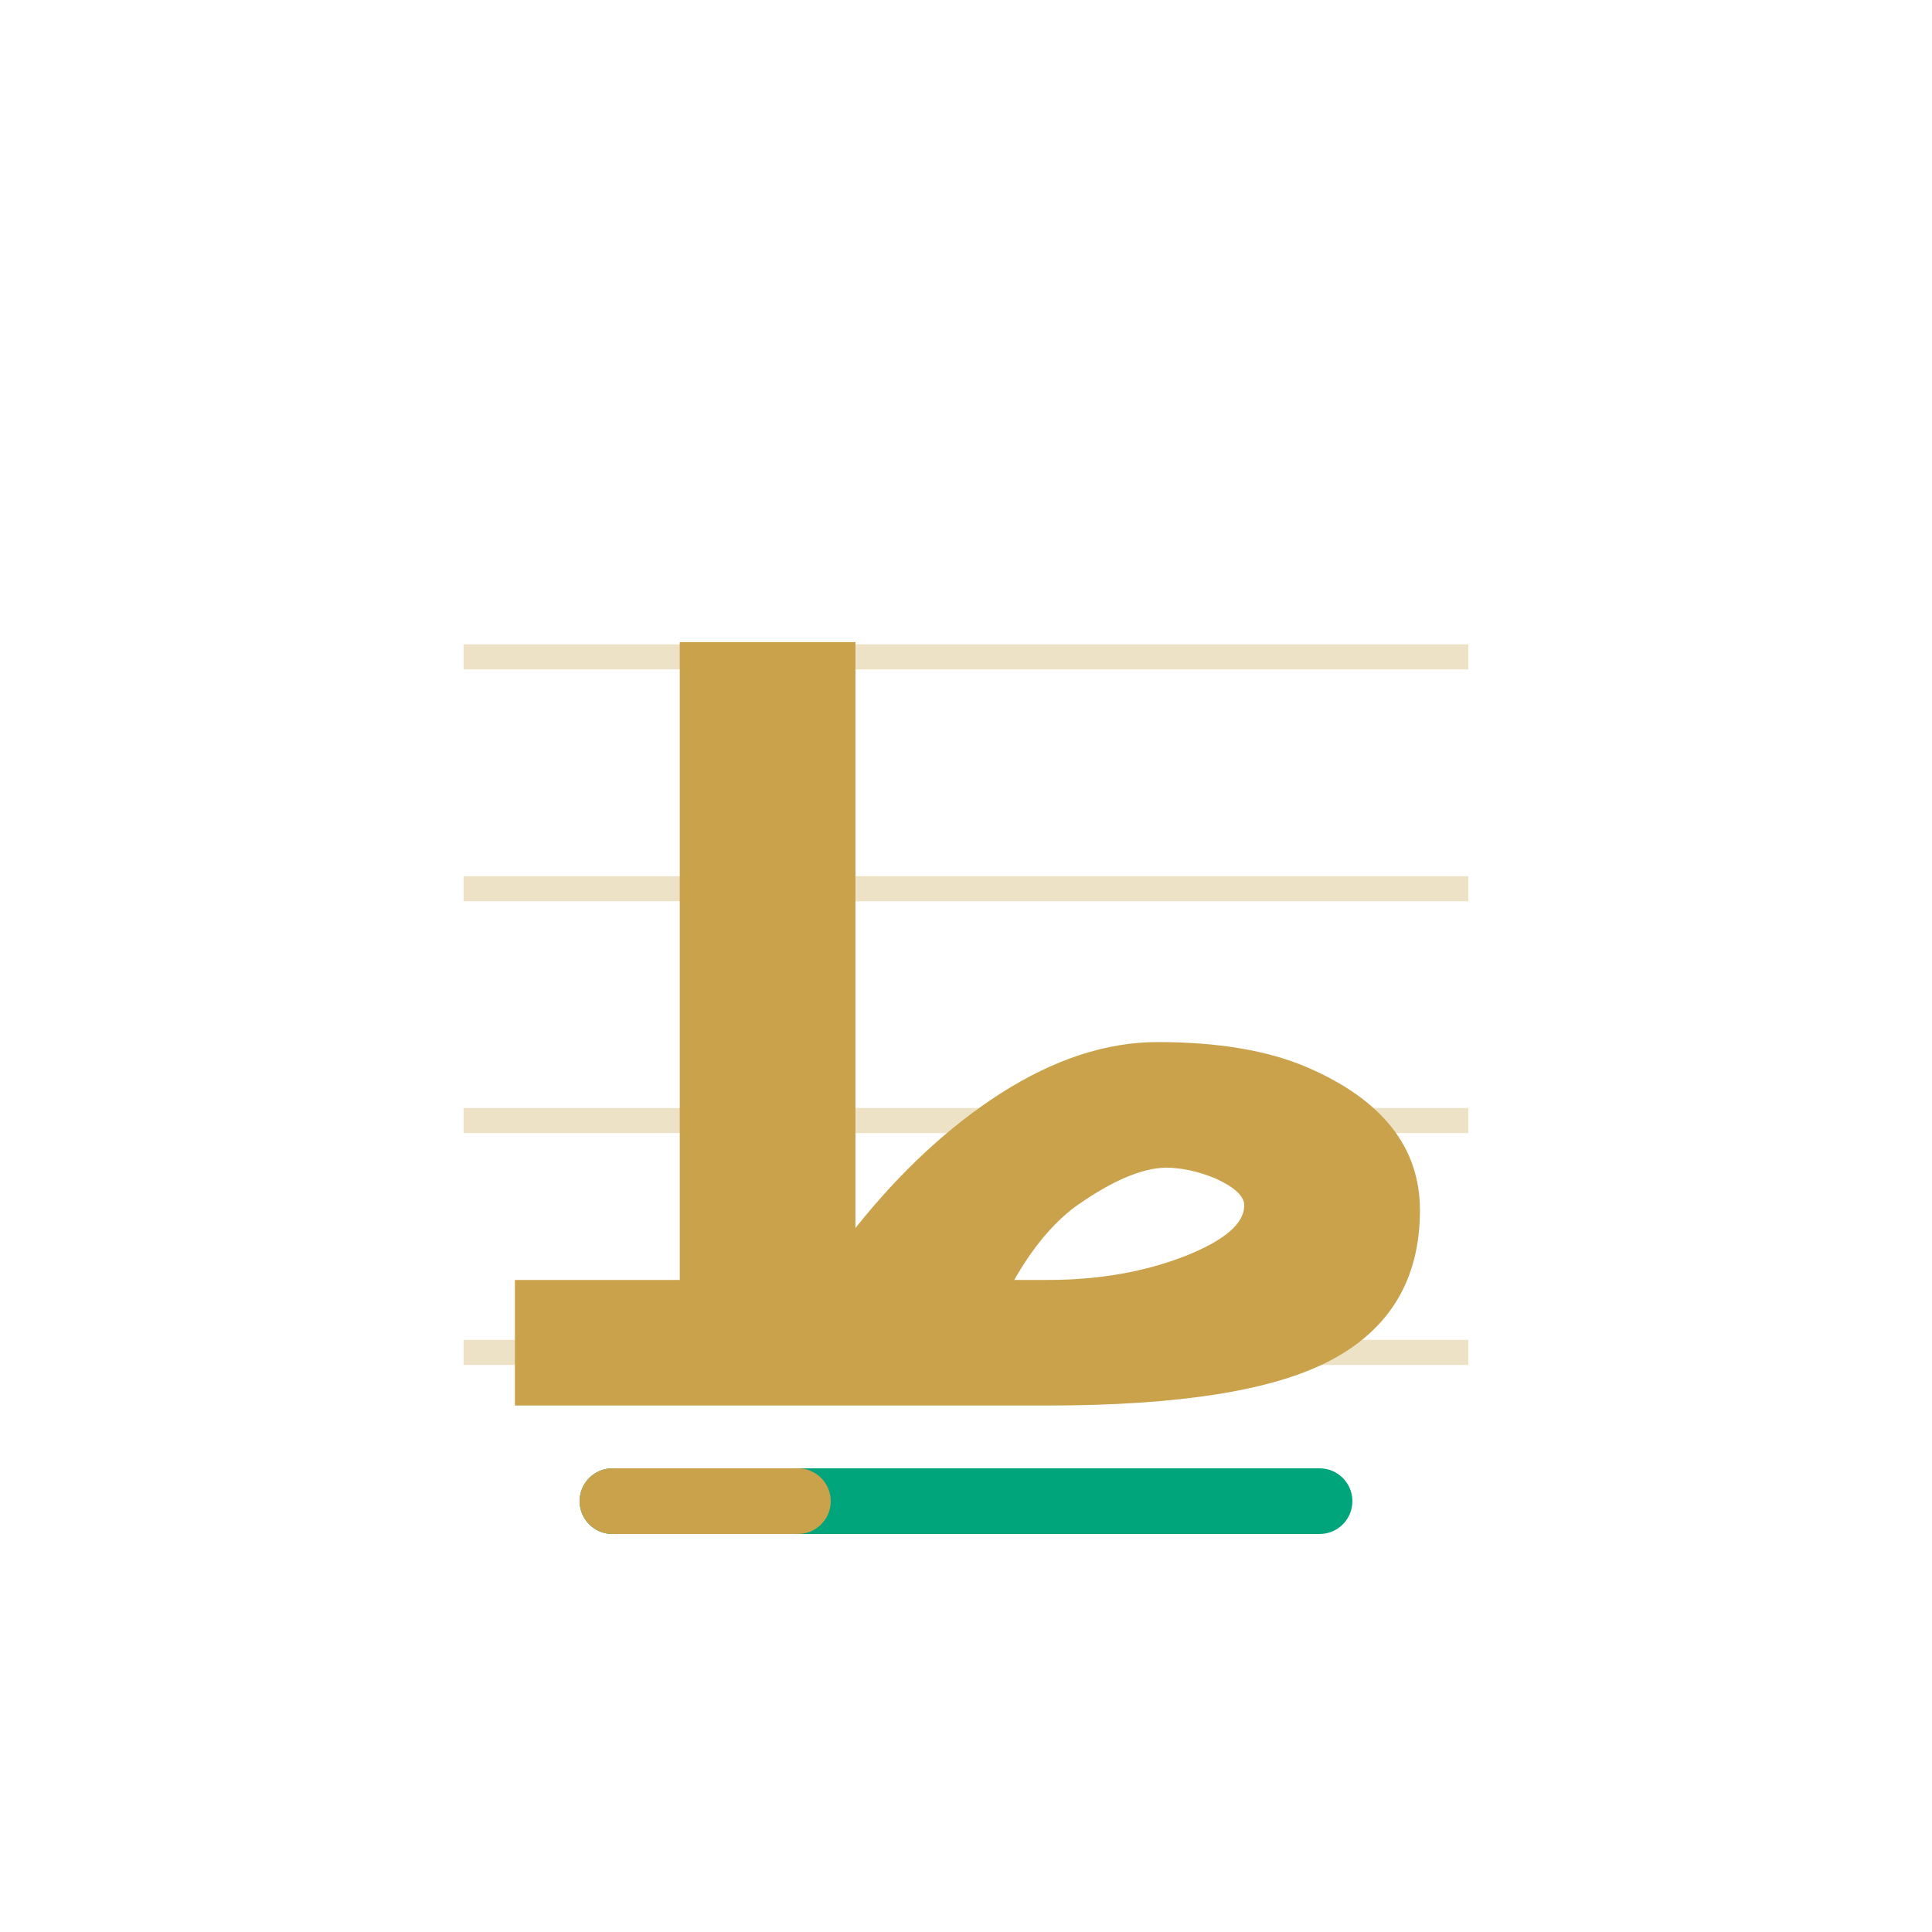
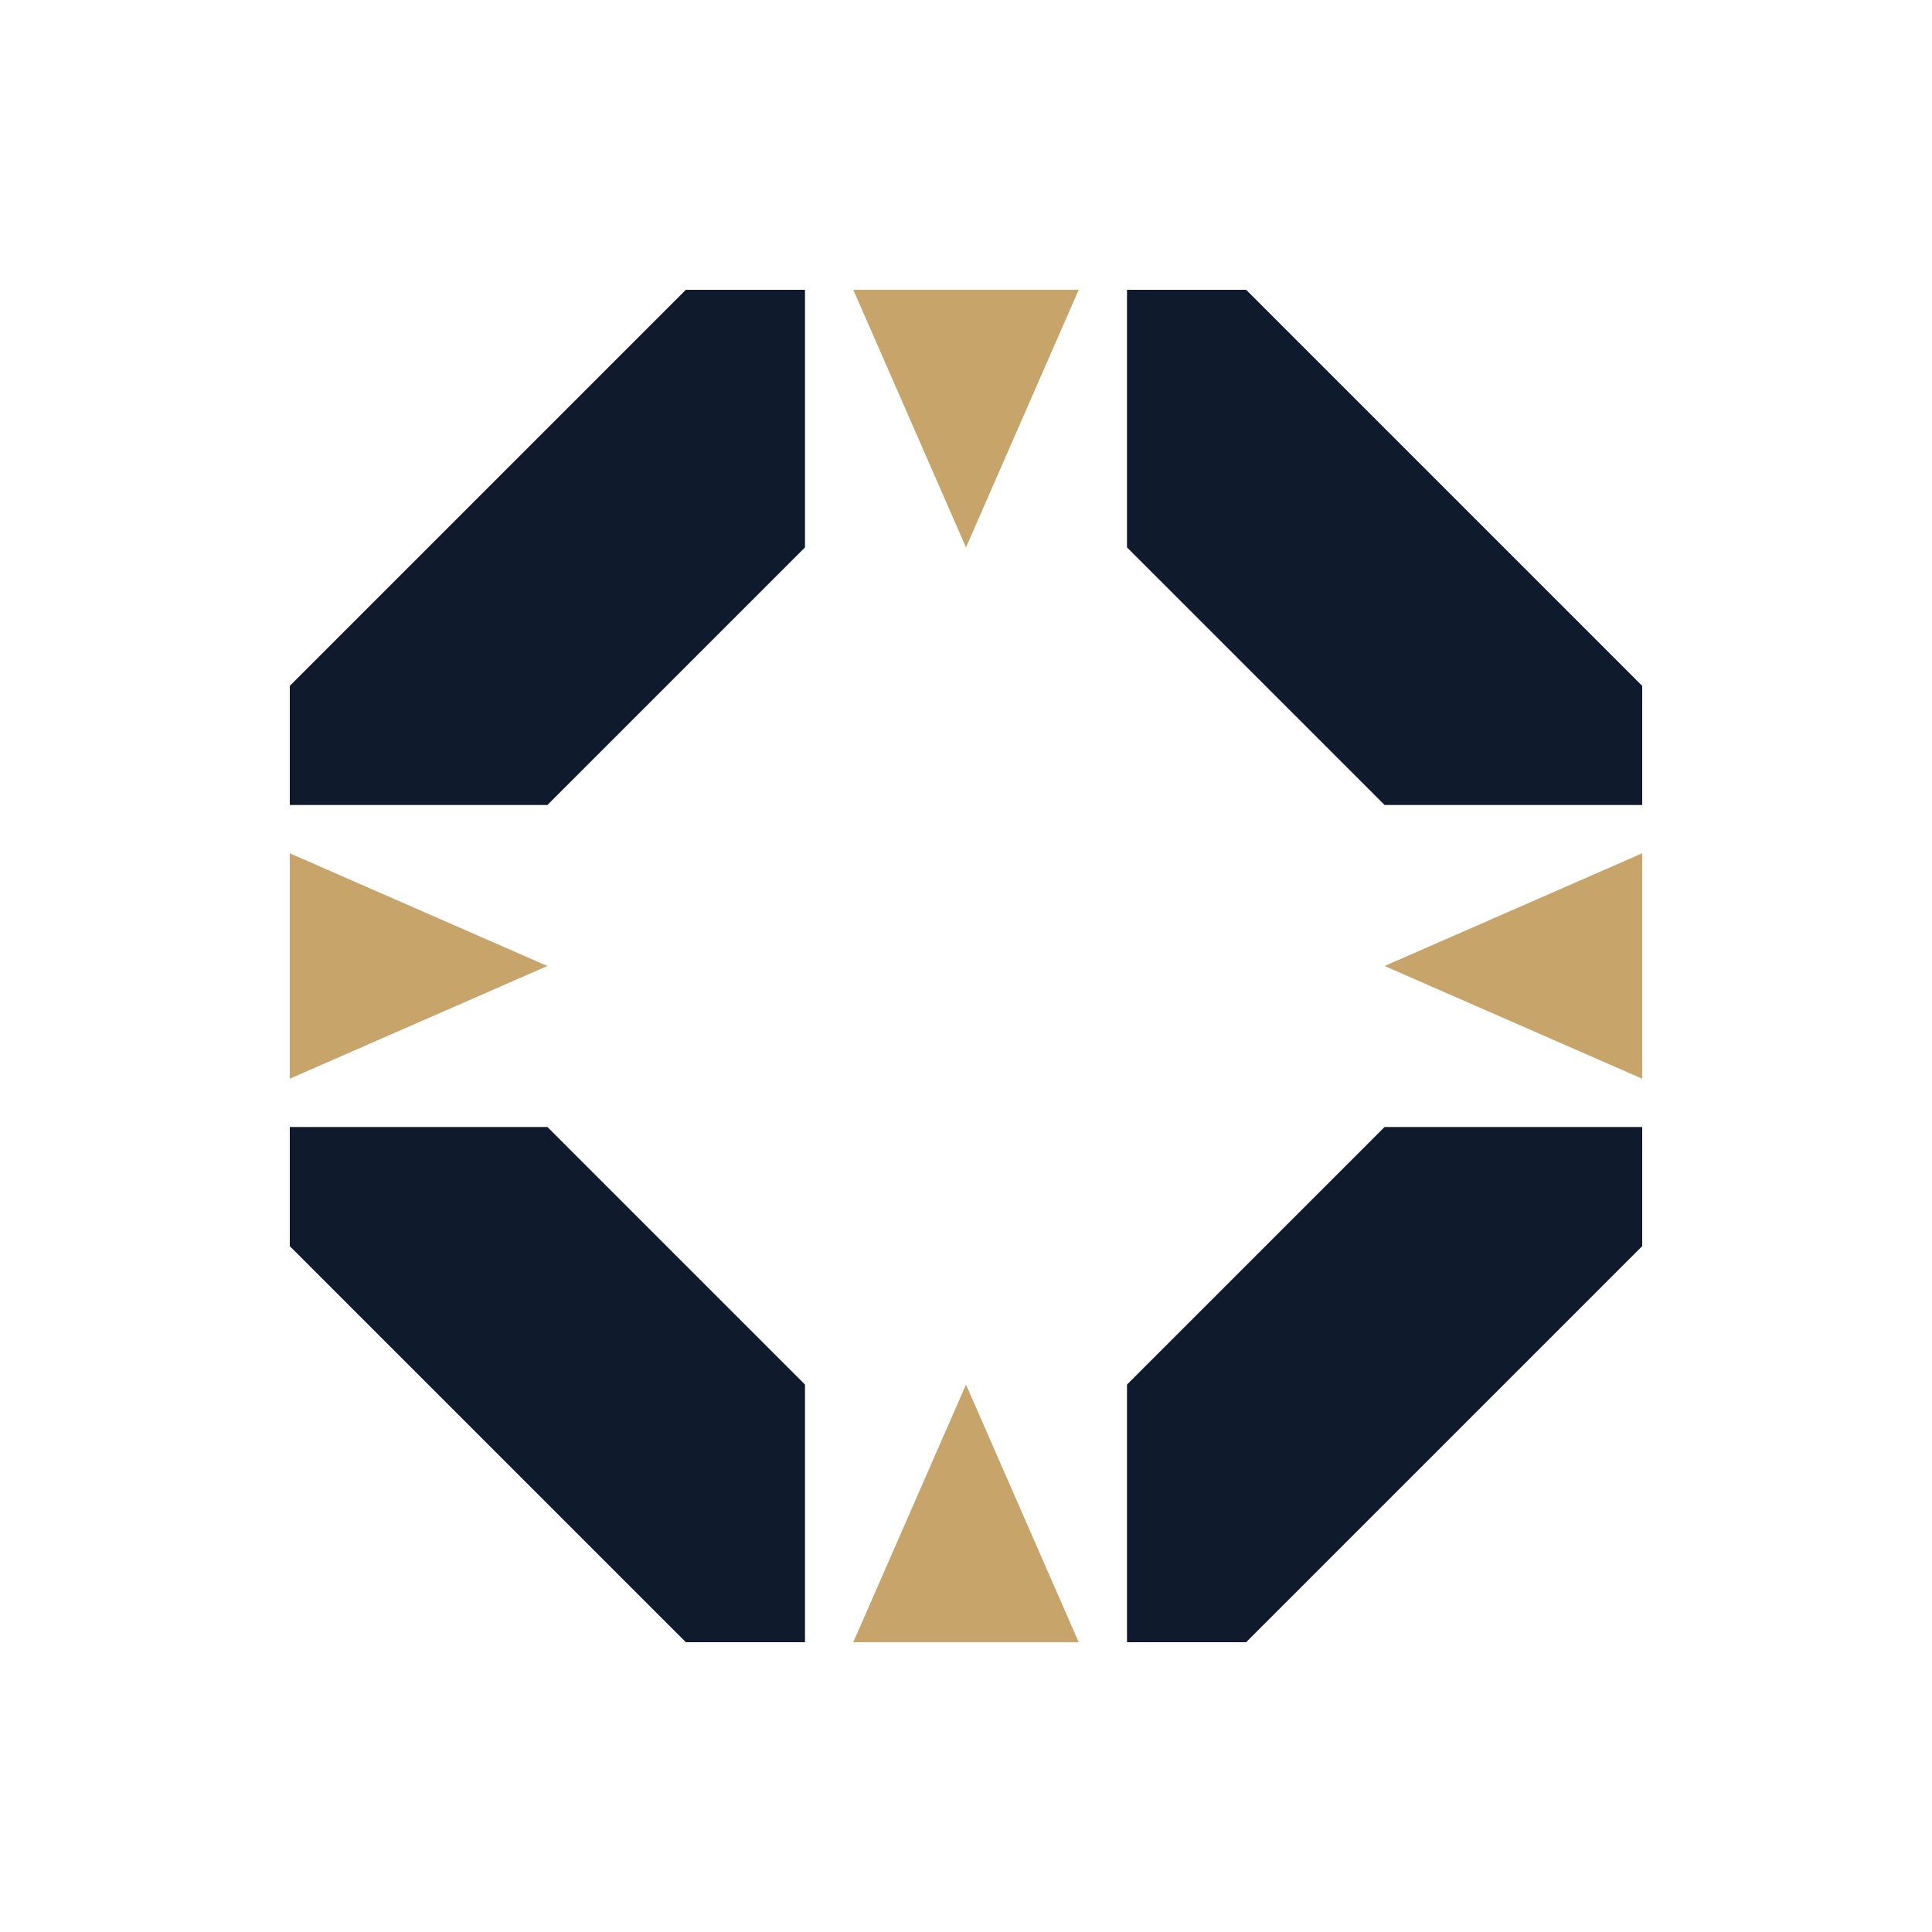
- <svg xmlns="http://www.w3.org/2000/svg" viewBox="0 0 100 100" width="100" height="100" role="img" aria-label="ديوان آل طه">
-   <g fill="none" stroke="rgba(201,162,75,.32)" stroke-width="1.3">
-     <line x1="24" y1="34" x2="76" y2="34" />
-     <line x1="24" y1="46" x2="76" y2="46" />
-     <line x1="24" y1="58" x2="76" y2="58" />
-     <line x1="24" y1="70" x2="76" y2="70" />
-   </g>
-   <text x="50" y="58" text-anchor="middle" dominant-baseline="middle" fill="#C9A24B" font-family="'Reem Kufi','Cairo',sans-serif" font-weight="700" font-size="52">ط</text>
-   <rect x="30" y="76" width="40" height="3.4" rx="1.7" fill="#00A57B" />
-   <rect x="30" y="76" width="13" height="3.4" rx="1.7" fill="#C9A24B" />
+ <svg xmlns="http://www.w3.org/2000/svg" viewBox="0 0 120 120" width="120" height="120" role="img" aria-label="ديوان آل طه">
+   <polygon points="50,18 42.6,18 18,42.6 18,50 34,50 50,34" fill="#0F1B2D" />
+   <polygon points="70,18 77.4,18 102,42.6 102,50 86,50 70,34" fill="#0F1B2D" />
+   <polygon points="102,70 102,77.4 77.4,102 70,102 70,86 86,70" fill="#0F1B2D" />
+   <polygon points="50,102 42.6,102 18,77.4 18,70 34,70 50,86" fill="#0F1B2D" />
+   <polygon points="53,18 67,18 60,34" fill="#C6A46A" />
+   <polygon points="102,53 102,67 86,60" fill="#C6A46A" />
+   <polygon points="53,102 67,102 60,86" fill="#C6A46A" />
+   <polygon points="18,53 18,67 34,60" fill="#C6A46A" />
</svg>
